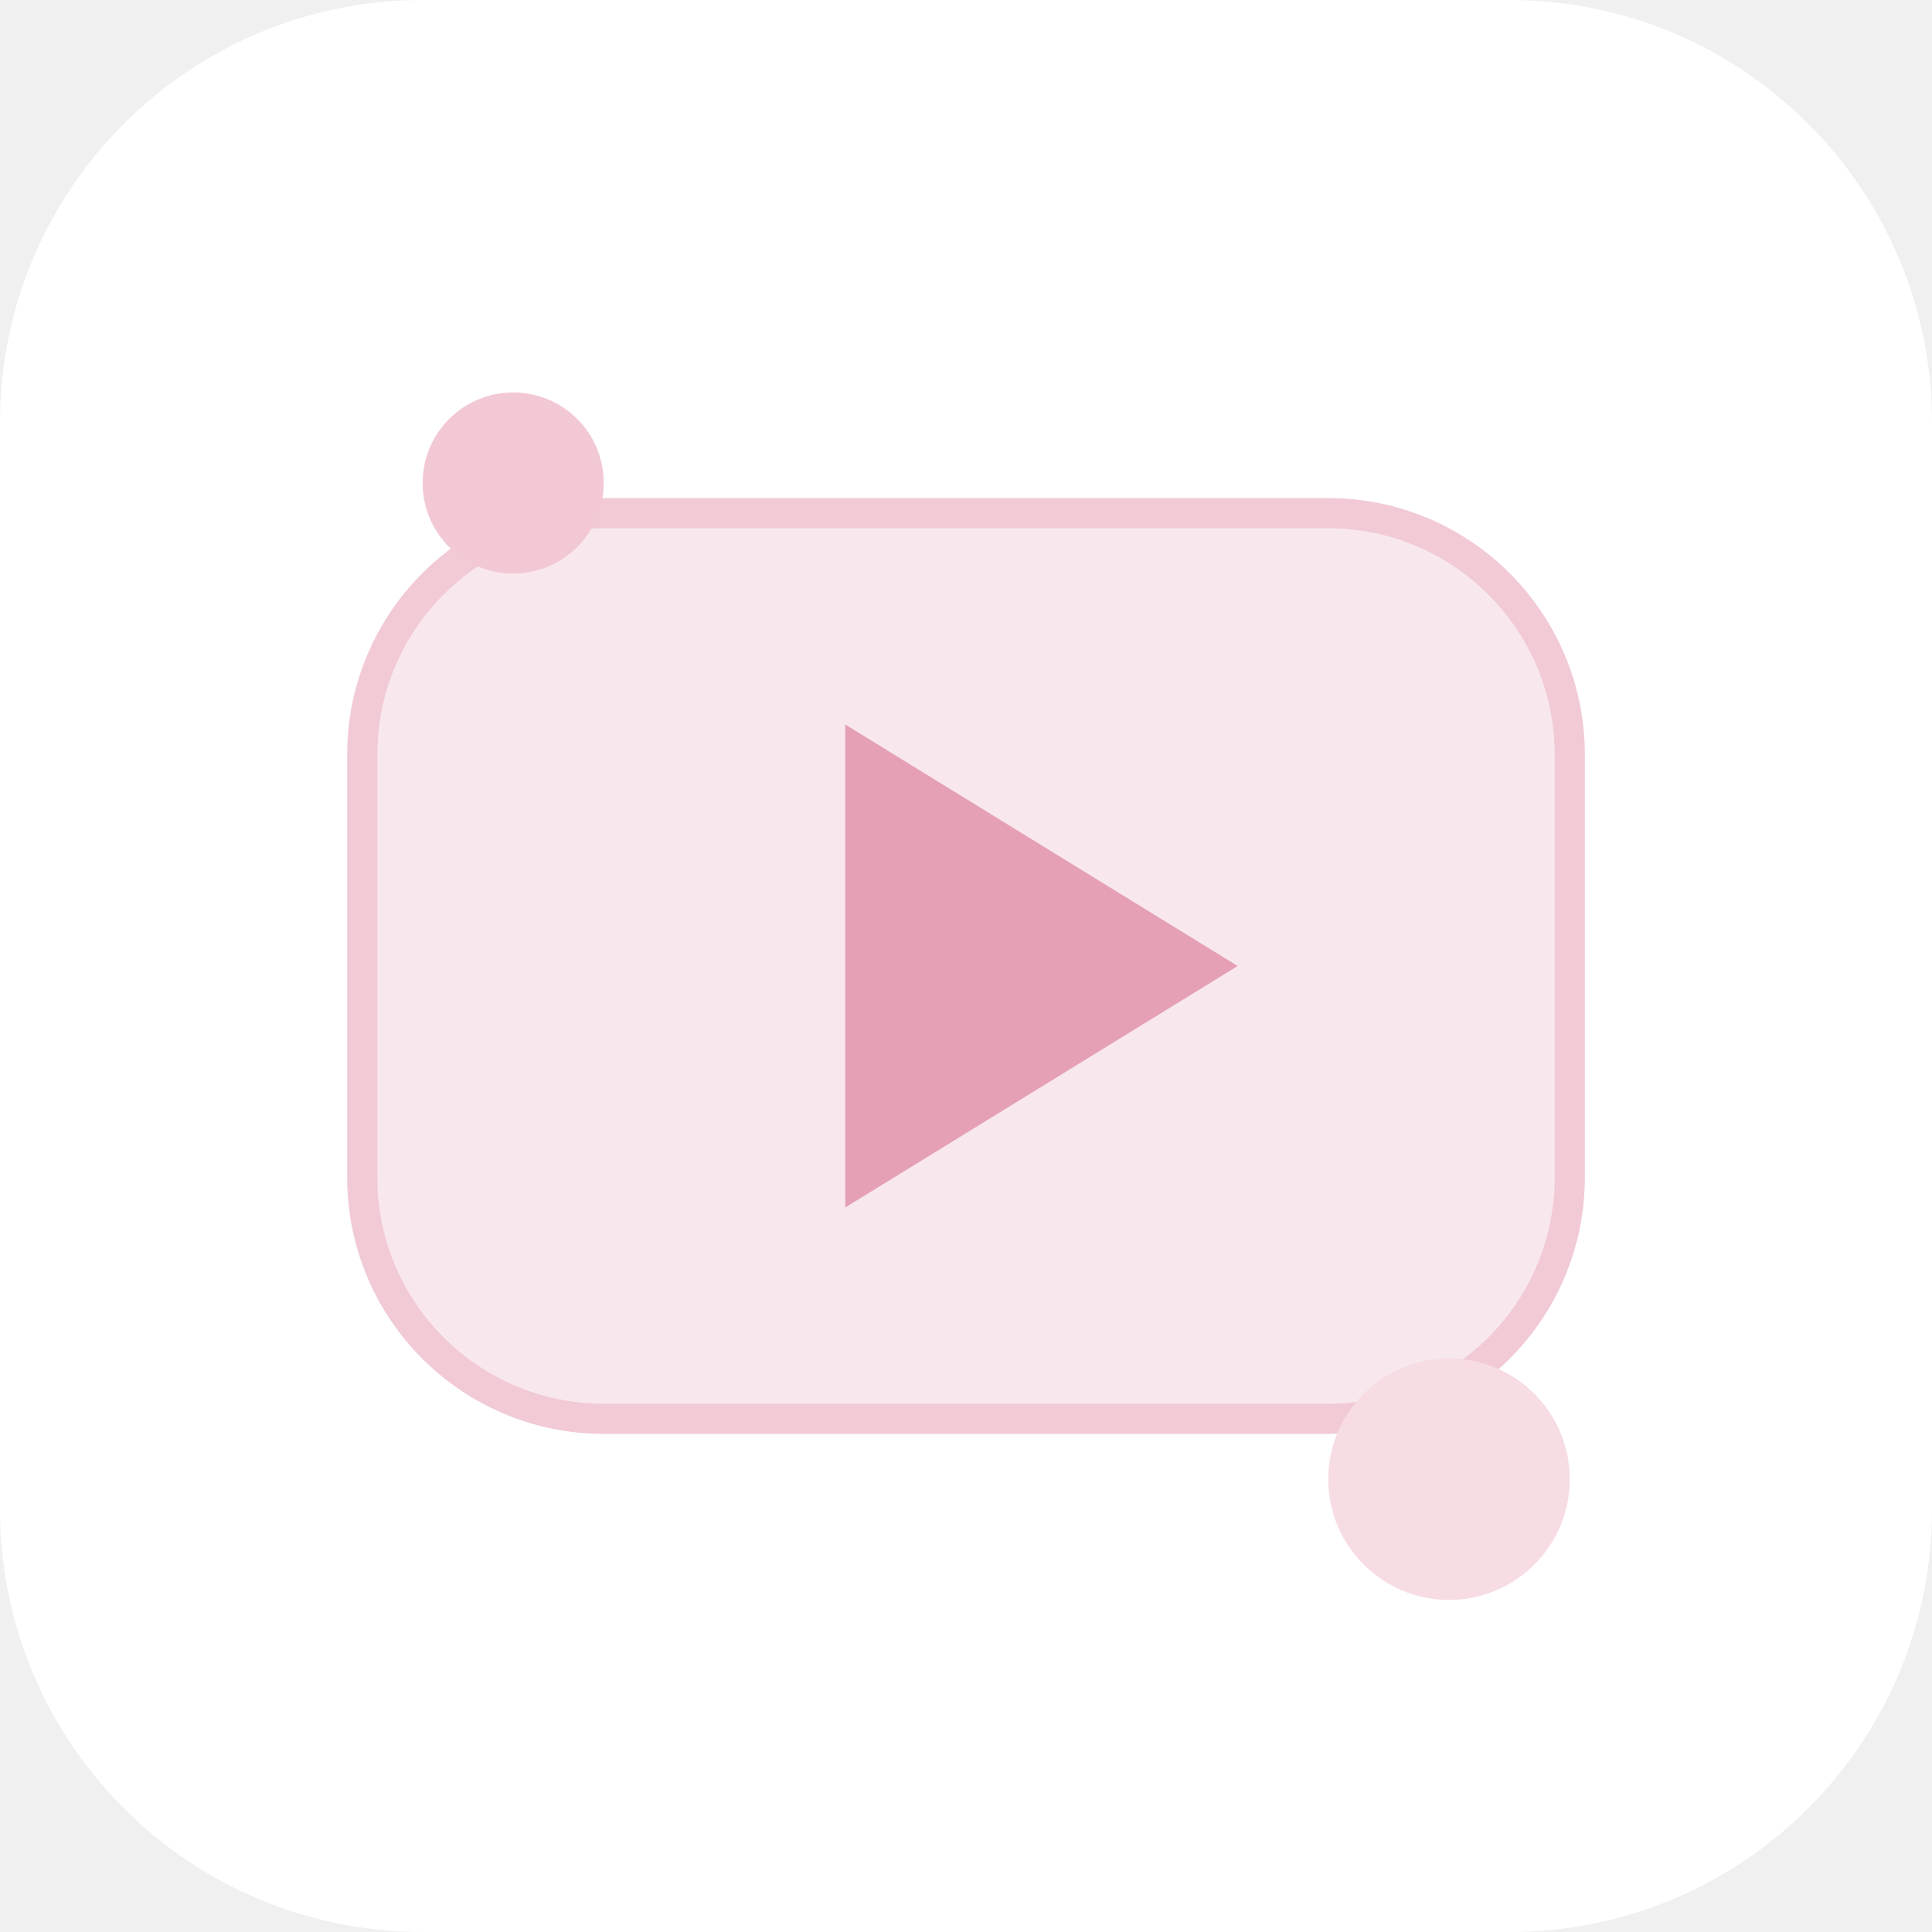
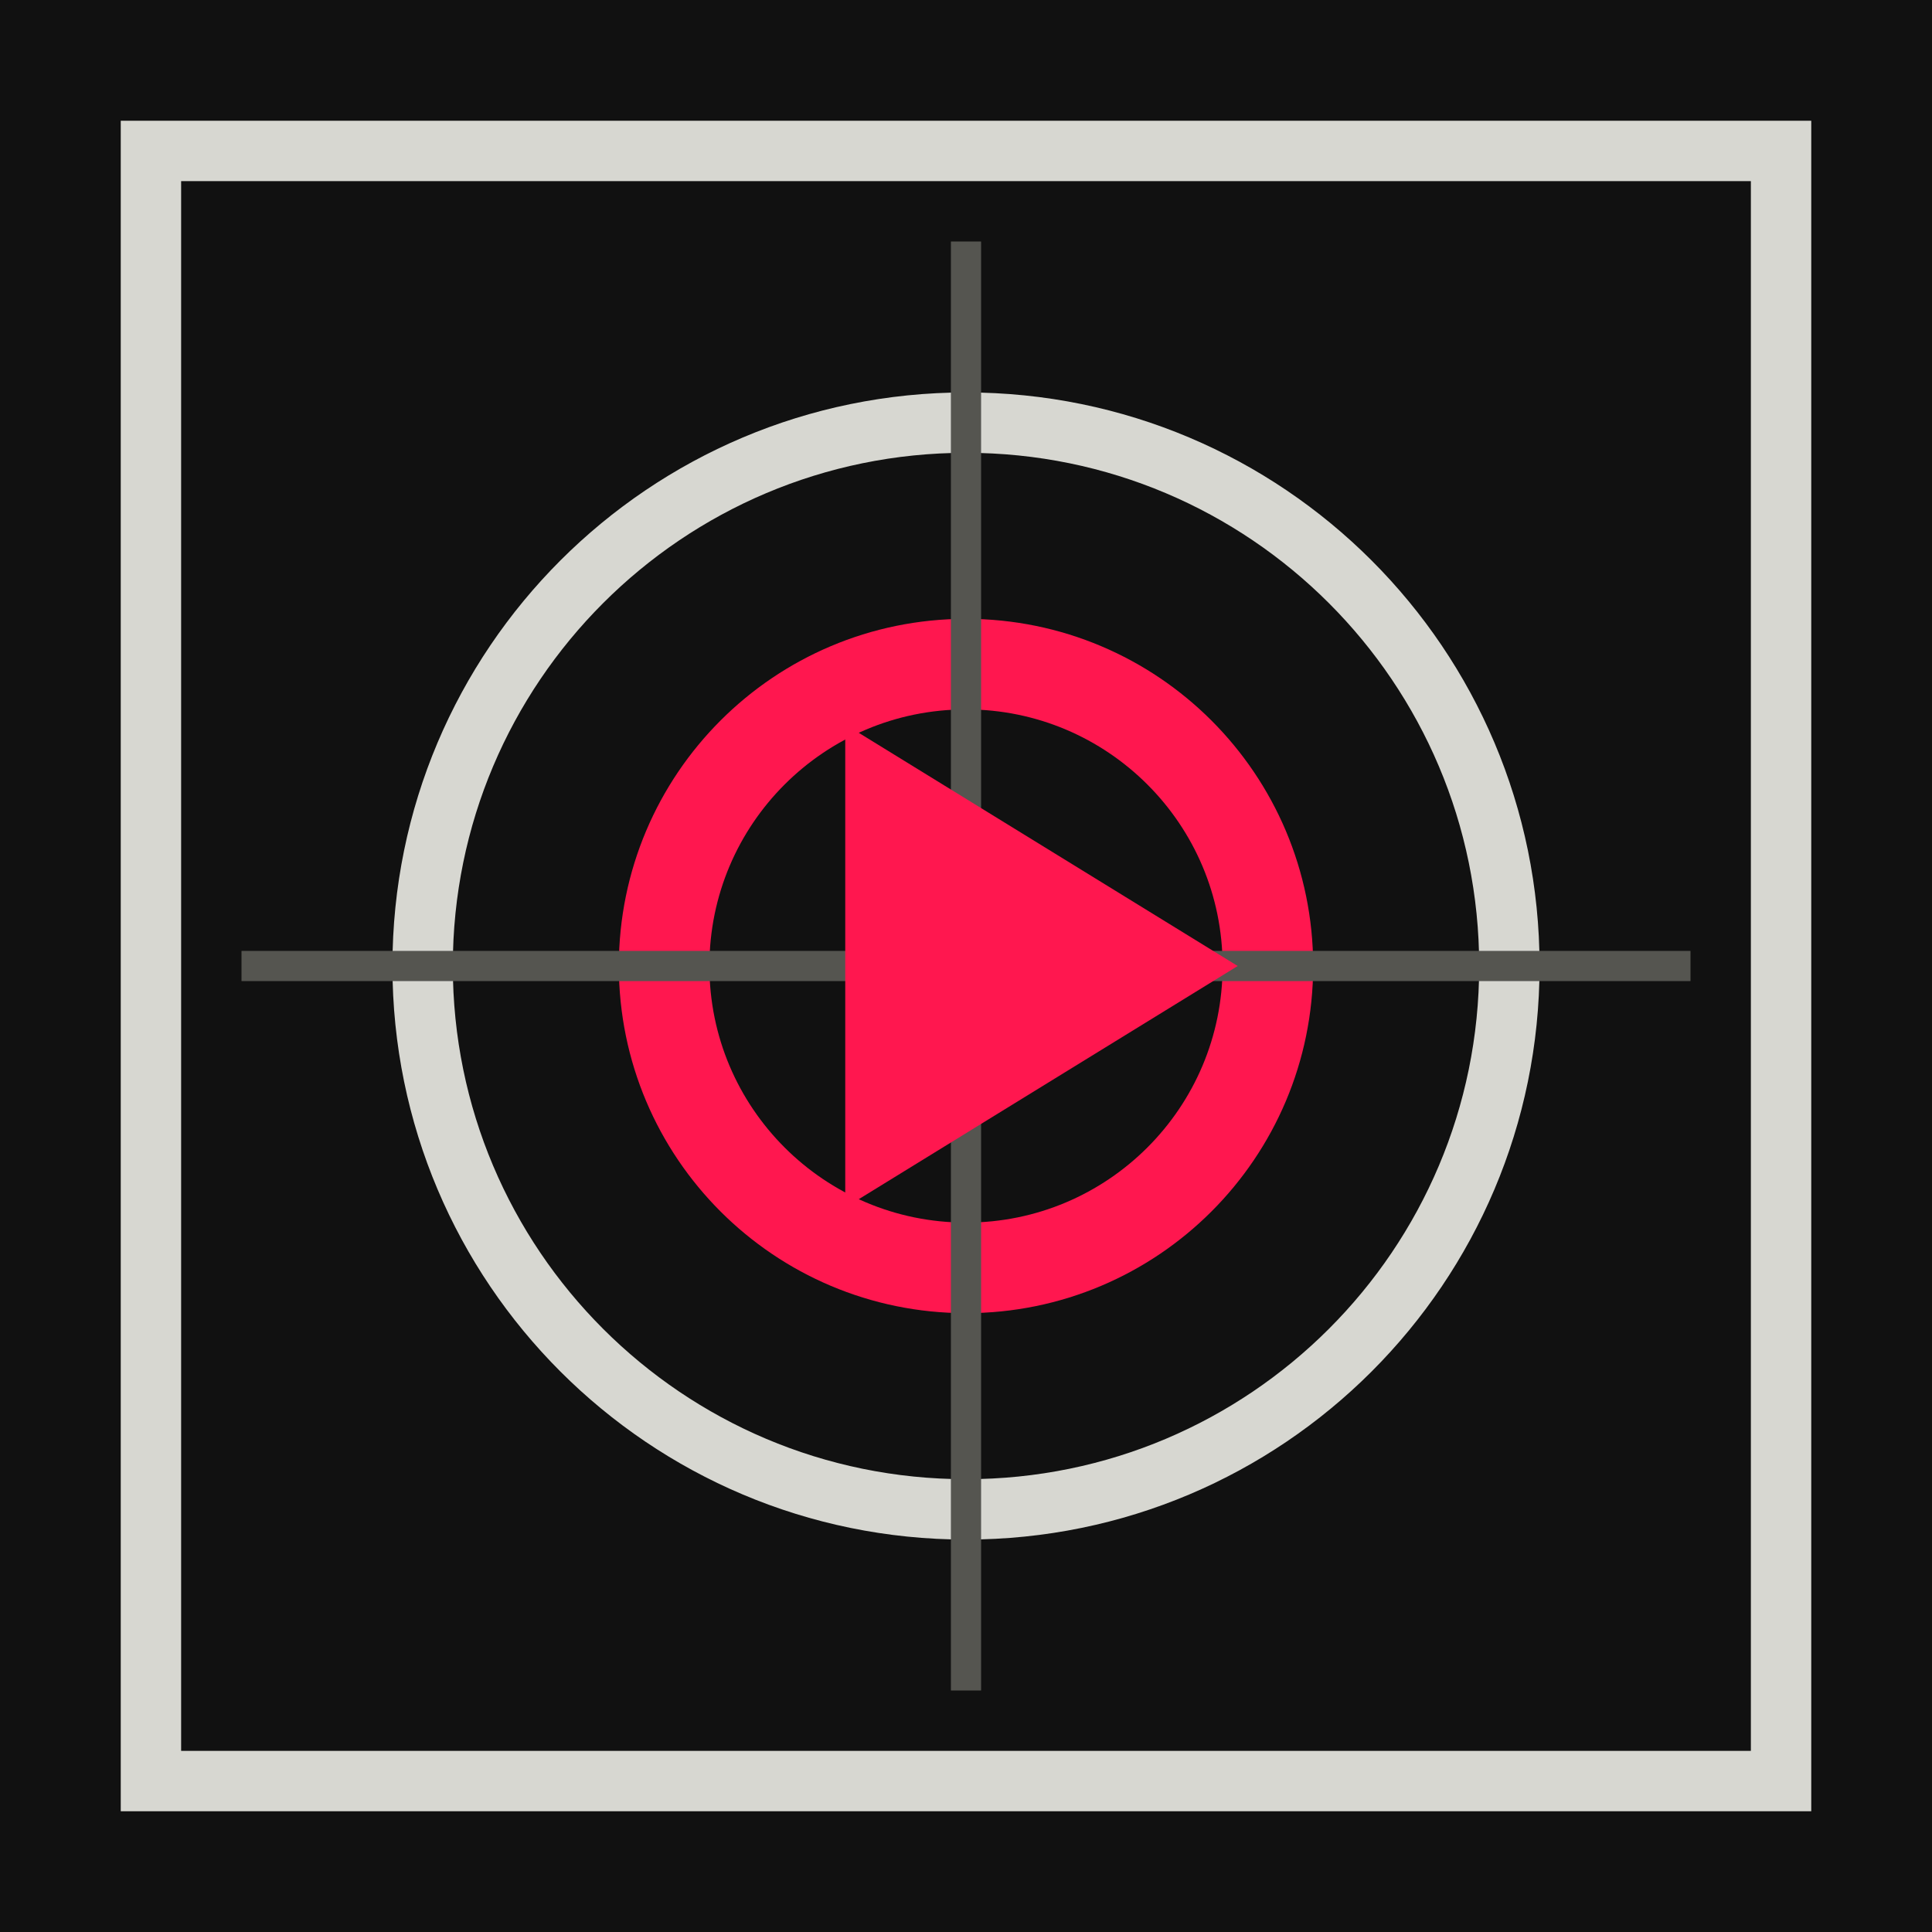
<svg xmlns="http://www.w3.org/2000/svg" viewBox="0 0 64 64" role="img" aria-label="Re Player">
-   <rect width="64" height="64" rx="14" fill="#ffffff" />
-   <path d="M20 17h24a8 8 0 0 1 8 8v14a8 8 0 0 1-8 8H20a8 8 0 0 1-8-8V25a8 8 0 0 1 8-8Z" fill="#f8e8ed" stroke="#f1cad6" />
-   <path d="m28 24 13 8-13 8V24Z" fill="#e5a0b5" />
-   <circle cx="17" cy="16" r="3" fill="#f2c8d4" />
-   <circle cx="48" cy="49" r="4" fill="#f7dce4" />
+   <rect width="64" height="64" fill="#111111" />
+   <rect x="5" y="5" width="54" height="54" fill="none" stroke="#d7d7d1" stroke-width="2" />
+   <circle cx="32" cy="32" r="18" fill="none" stroke="#d7d7d1" stroke-width="2" />
+   <circle cx="32" cy="32" r="10" fill="none" stroke="#ff174f" stroke-width="3" />
+   <path d="M32 8v48M8 32h48" stroke="#555550" />
+   <path d="m28 24 13 8-13 8V24Z" fill="#ff174f" />
</svg>
